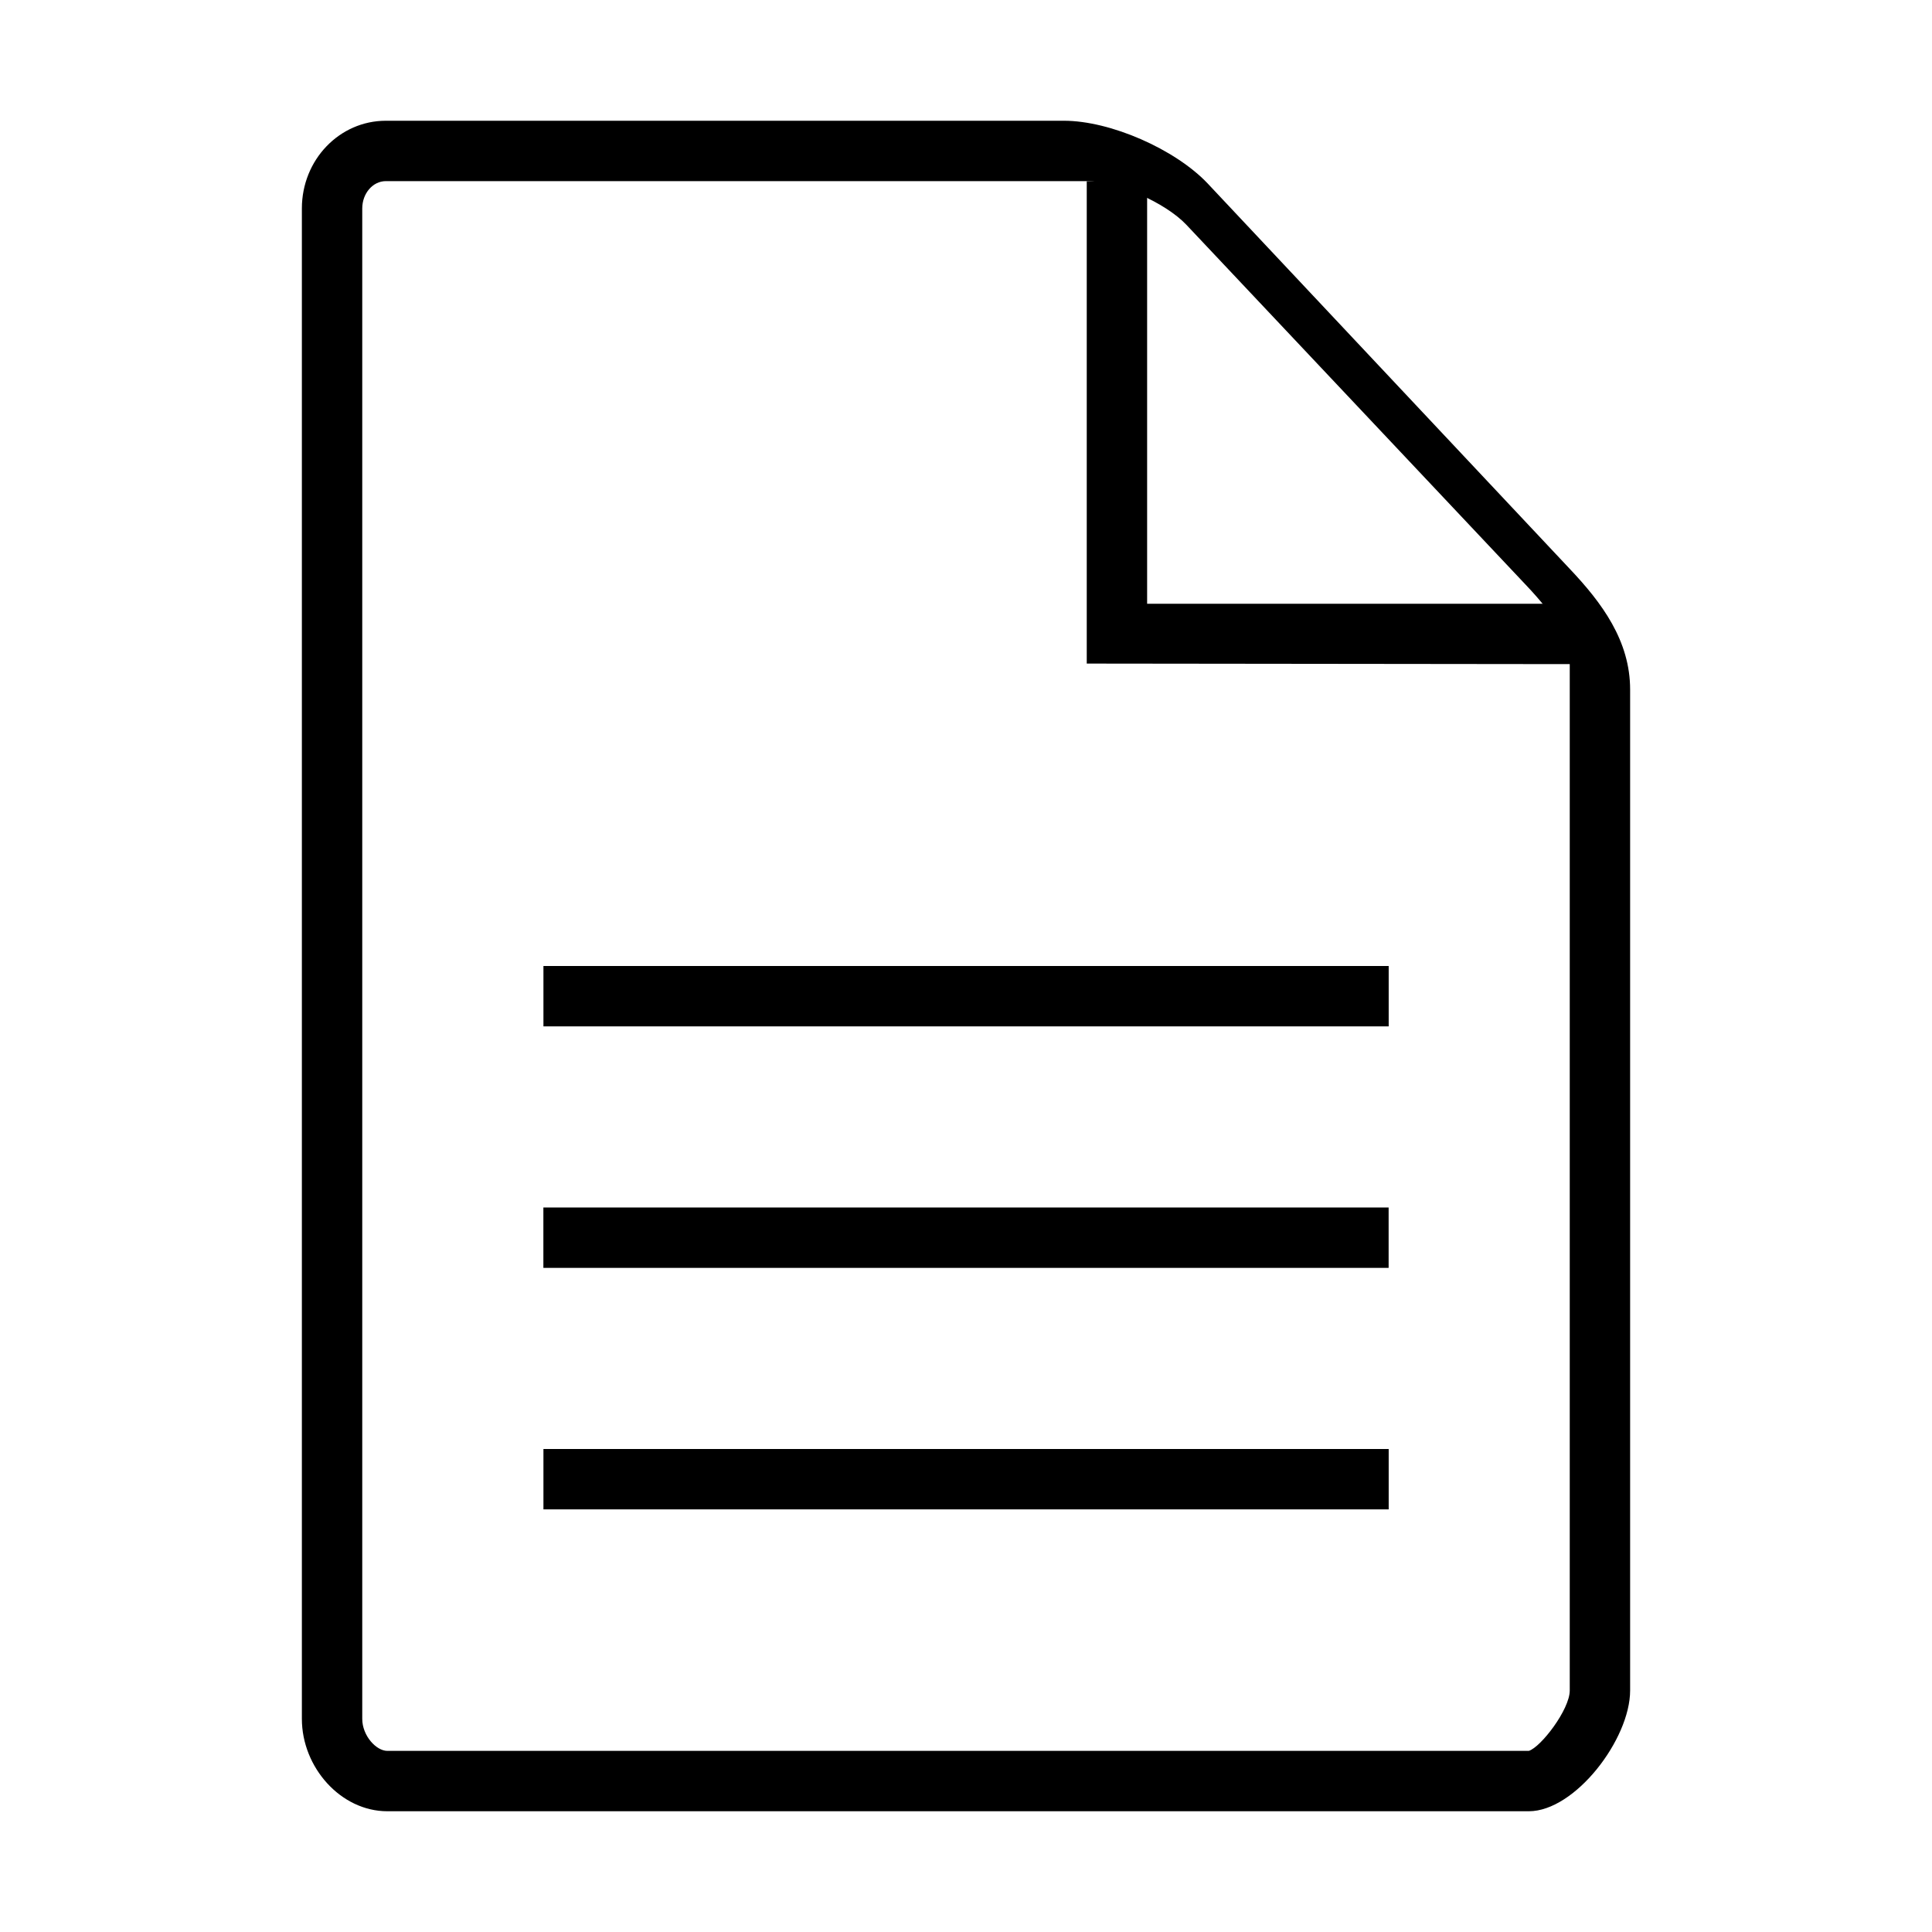
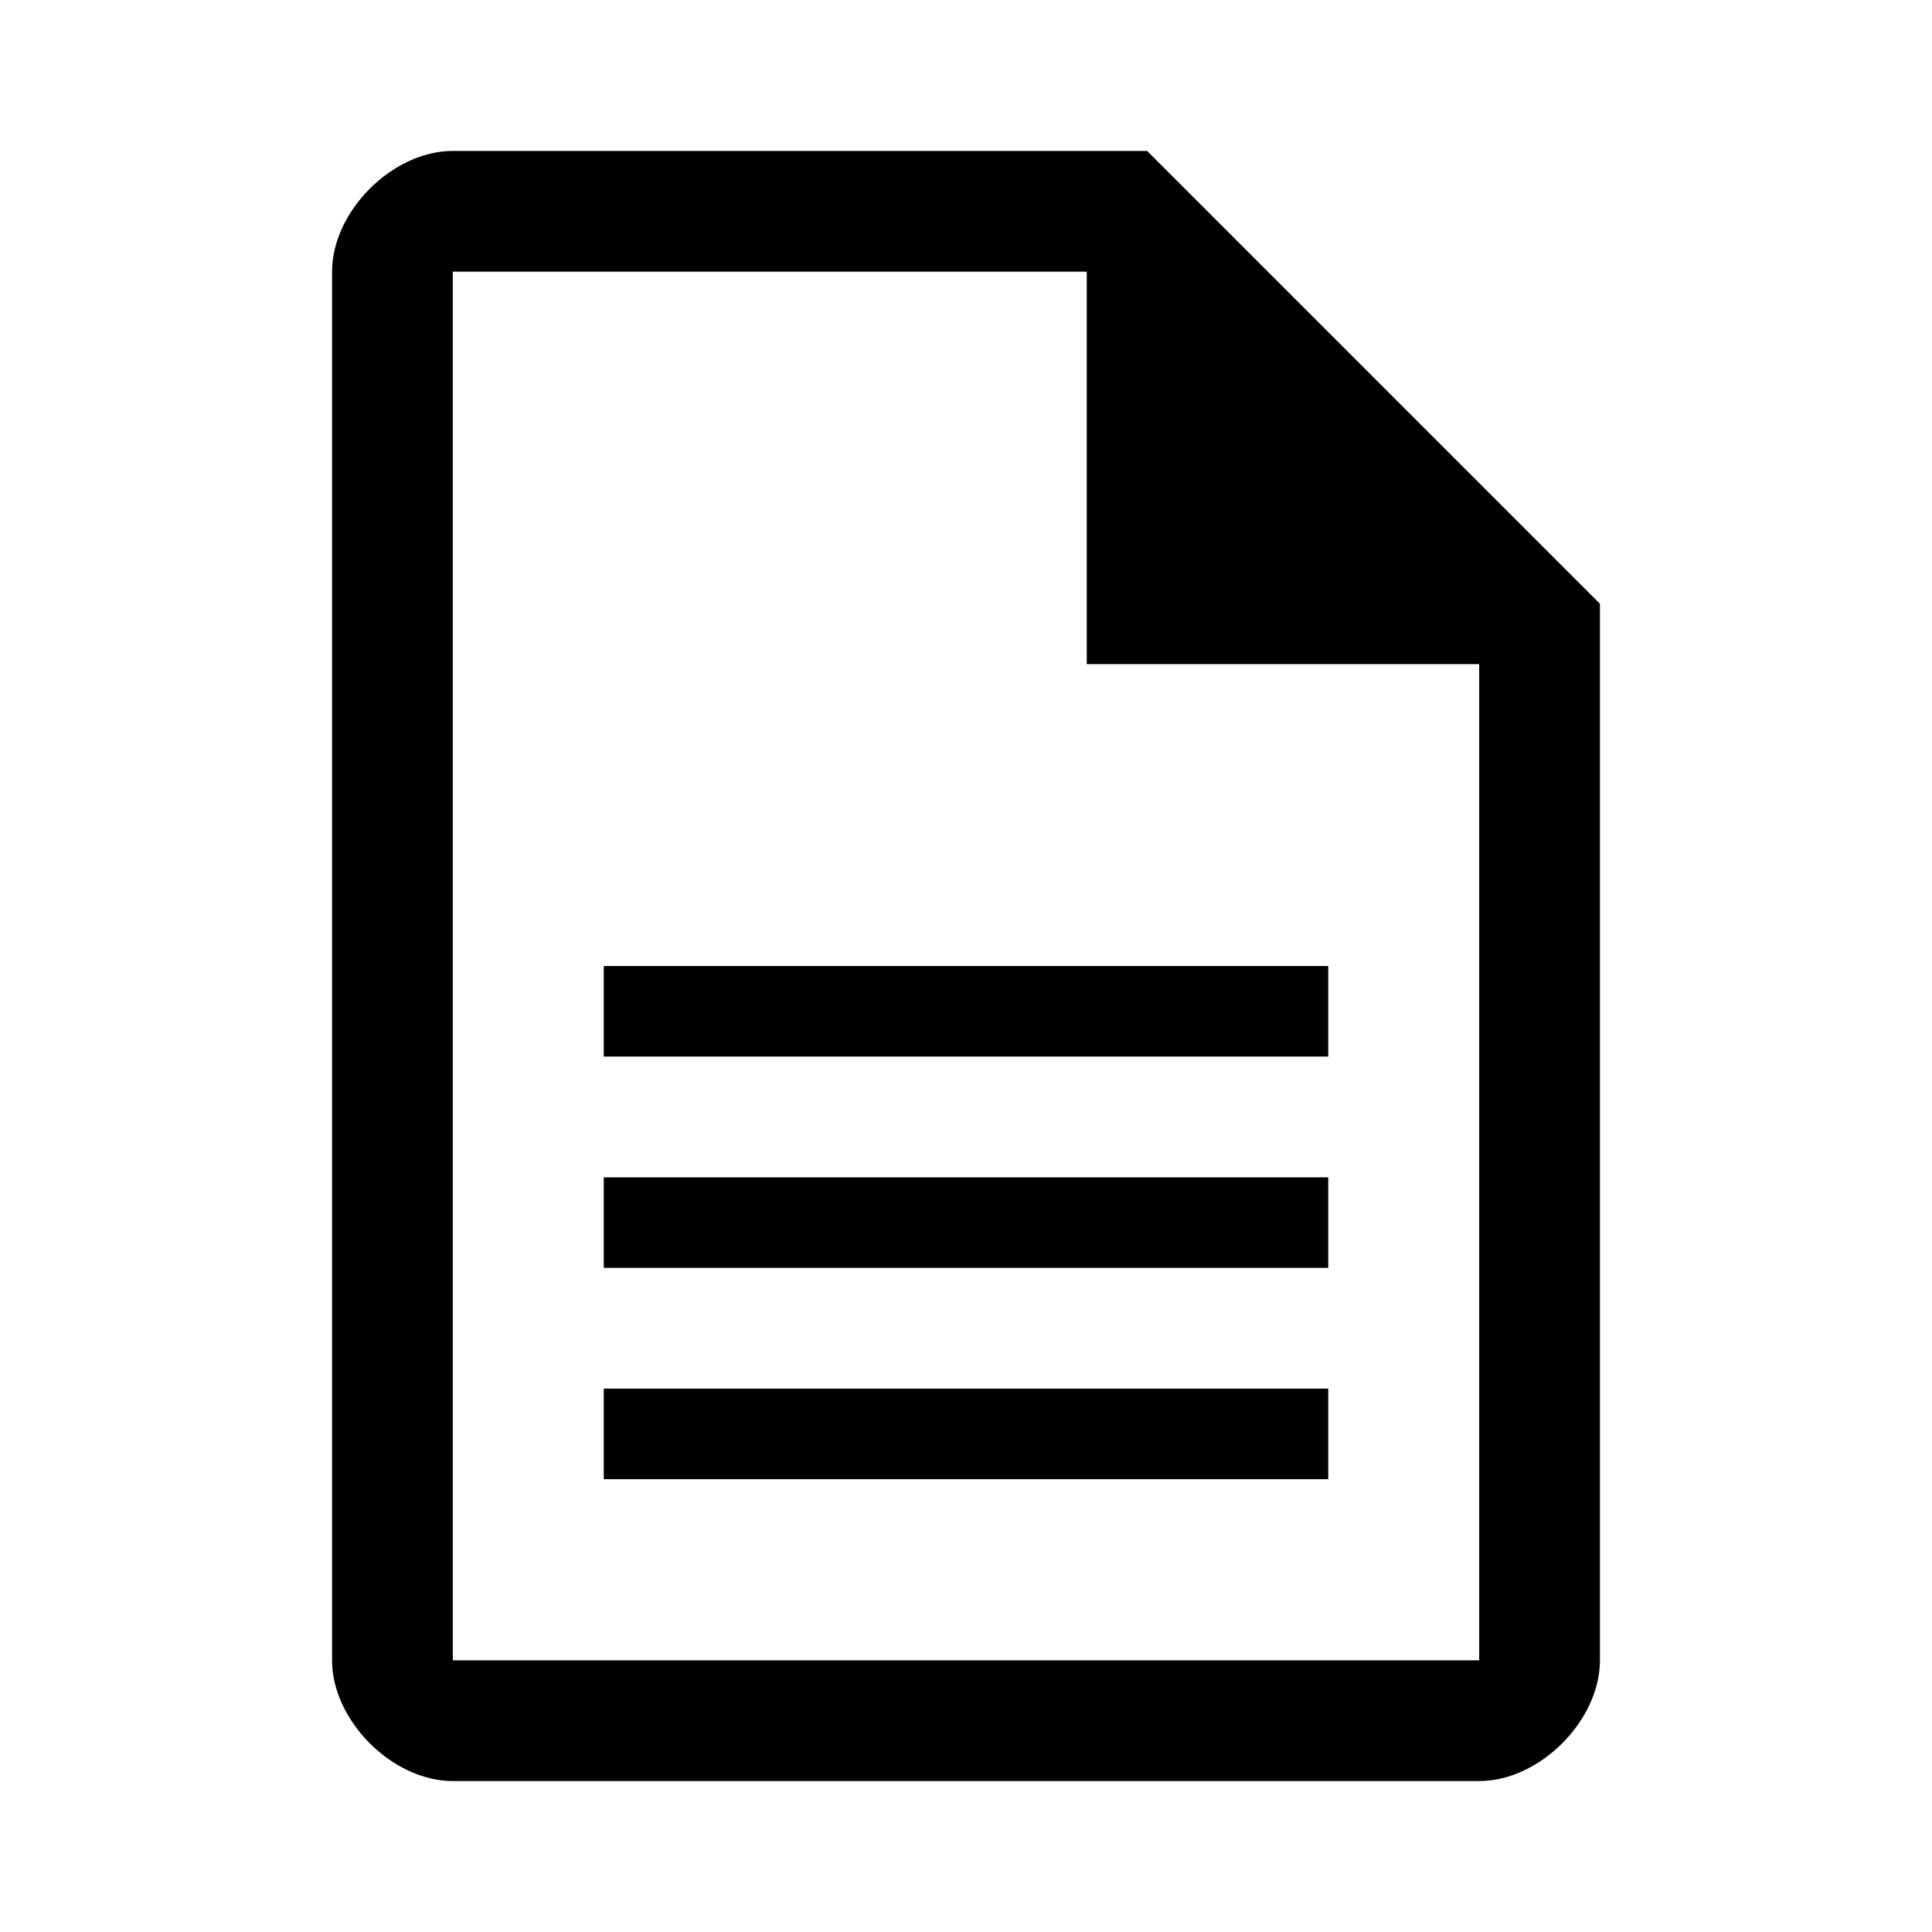
- <svg xmlns="http://www.w3.org/2000/svg" version="1.1" id="Layer_1" x="0px" y="0px" width="32px" height="32px" viewBox="0 0 32 32" enable-background="new 0 0 32 32" xml:space="preserve">
-   <g>
-     <g>
-       <g>
-         <path fill="currentColor" d="M18,3c0.496,0,1.299,0.352,1.65,0.723l5.623,5.965C25.79,10.232,26,10.613,26,11v17 c0,0.316-0.478,0.938-0.678,1H6.415C6.232,29,6,28.75,6,28.469V3.453C6,3.203,6.175,3,6.391,3H18 M17.622,2H6.391 C5.623,2,5,2.646,5,3.453v25.016C5,29.275,5.646,30,6.415,30h18.907C26.088,30,27,28.807,27,28V11.422c0-0.809-0.466-1.436-1-2 l-6-6.386C19.463,2.471,18.392,2,17.622,2L17.622,2z" />
-       </g>
-     </g>
-     <g>
-       <g>
-         <polygon fill="currentColor" points="26.091,11 18,10.991 18,3.001 19,3.001 19,10 26.093,10    " />
-       </g>
-     </g>
-     <g>
-       <g>
-         <rect x="9" y="20" fill="currentColor" width="14" height="1" />
-       </g>
-     </g>
-     <g>
-       <g>
-         <rect x="9.001" y="24" fill="currentColor" width="14" height="1" />
-       </g>
-     </g>
-     <g>
-       <g>
-         <rect x="9.001" y="16" fill="currentColor" width="14" height="1" />
-       </g>
-     </g>
+ <svg xmlns="http://www.w3.org/2000/svg" width="32px" height="32px" viewBox="0 0 32 32" version="1.1">
+   <g stroke="none" stroke-width="1" fill="none" fill-rule="evenodd">
+     <path fill="currentColor" d="M10,23 L22,23 L22,24.5 L10,24.5 L10,23 Z M10,19.5 L22,19.5 L22,21 L10,21 L10,19.5 Z M10,16 L22,16 L22,17.5 L10,17.5 L10,16 Z M19,2.5 L7.5,2.5 C6.5,2.5 5.5,3.5 5.5,4.5 L5.5,27.5 C5.5,28.5 6.5,29.5 7.5,29.5 L24.5,29.5 C25.5,29.5 26.5,28.5 26.5,27.5 L26.5,10 L19,2.5 Z M24.5,27.5 L7.5,27.5 L7.5,4.5 L18,4.5 L18,11 L24.5,11 L24.5,27.5 Z" />
  </g>
</svg>
